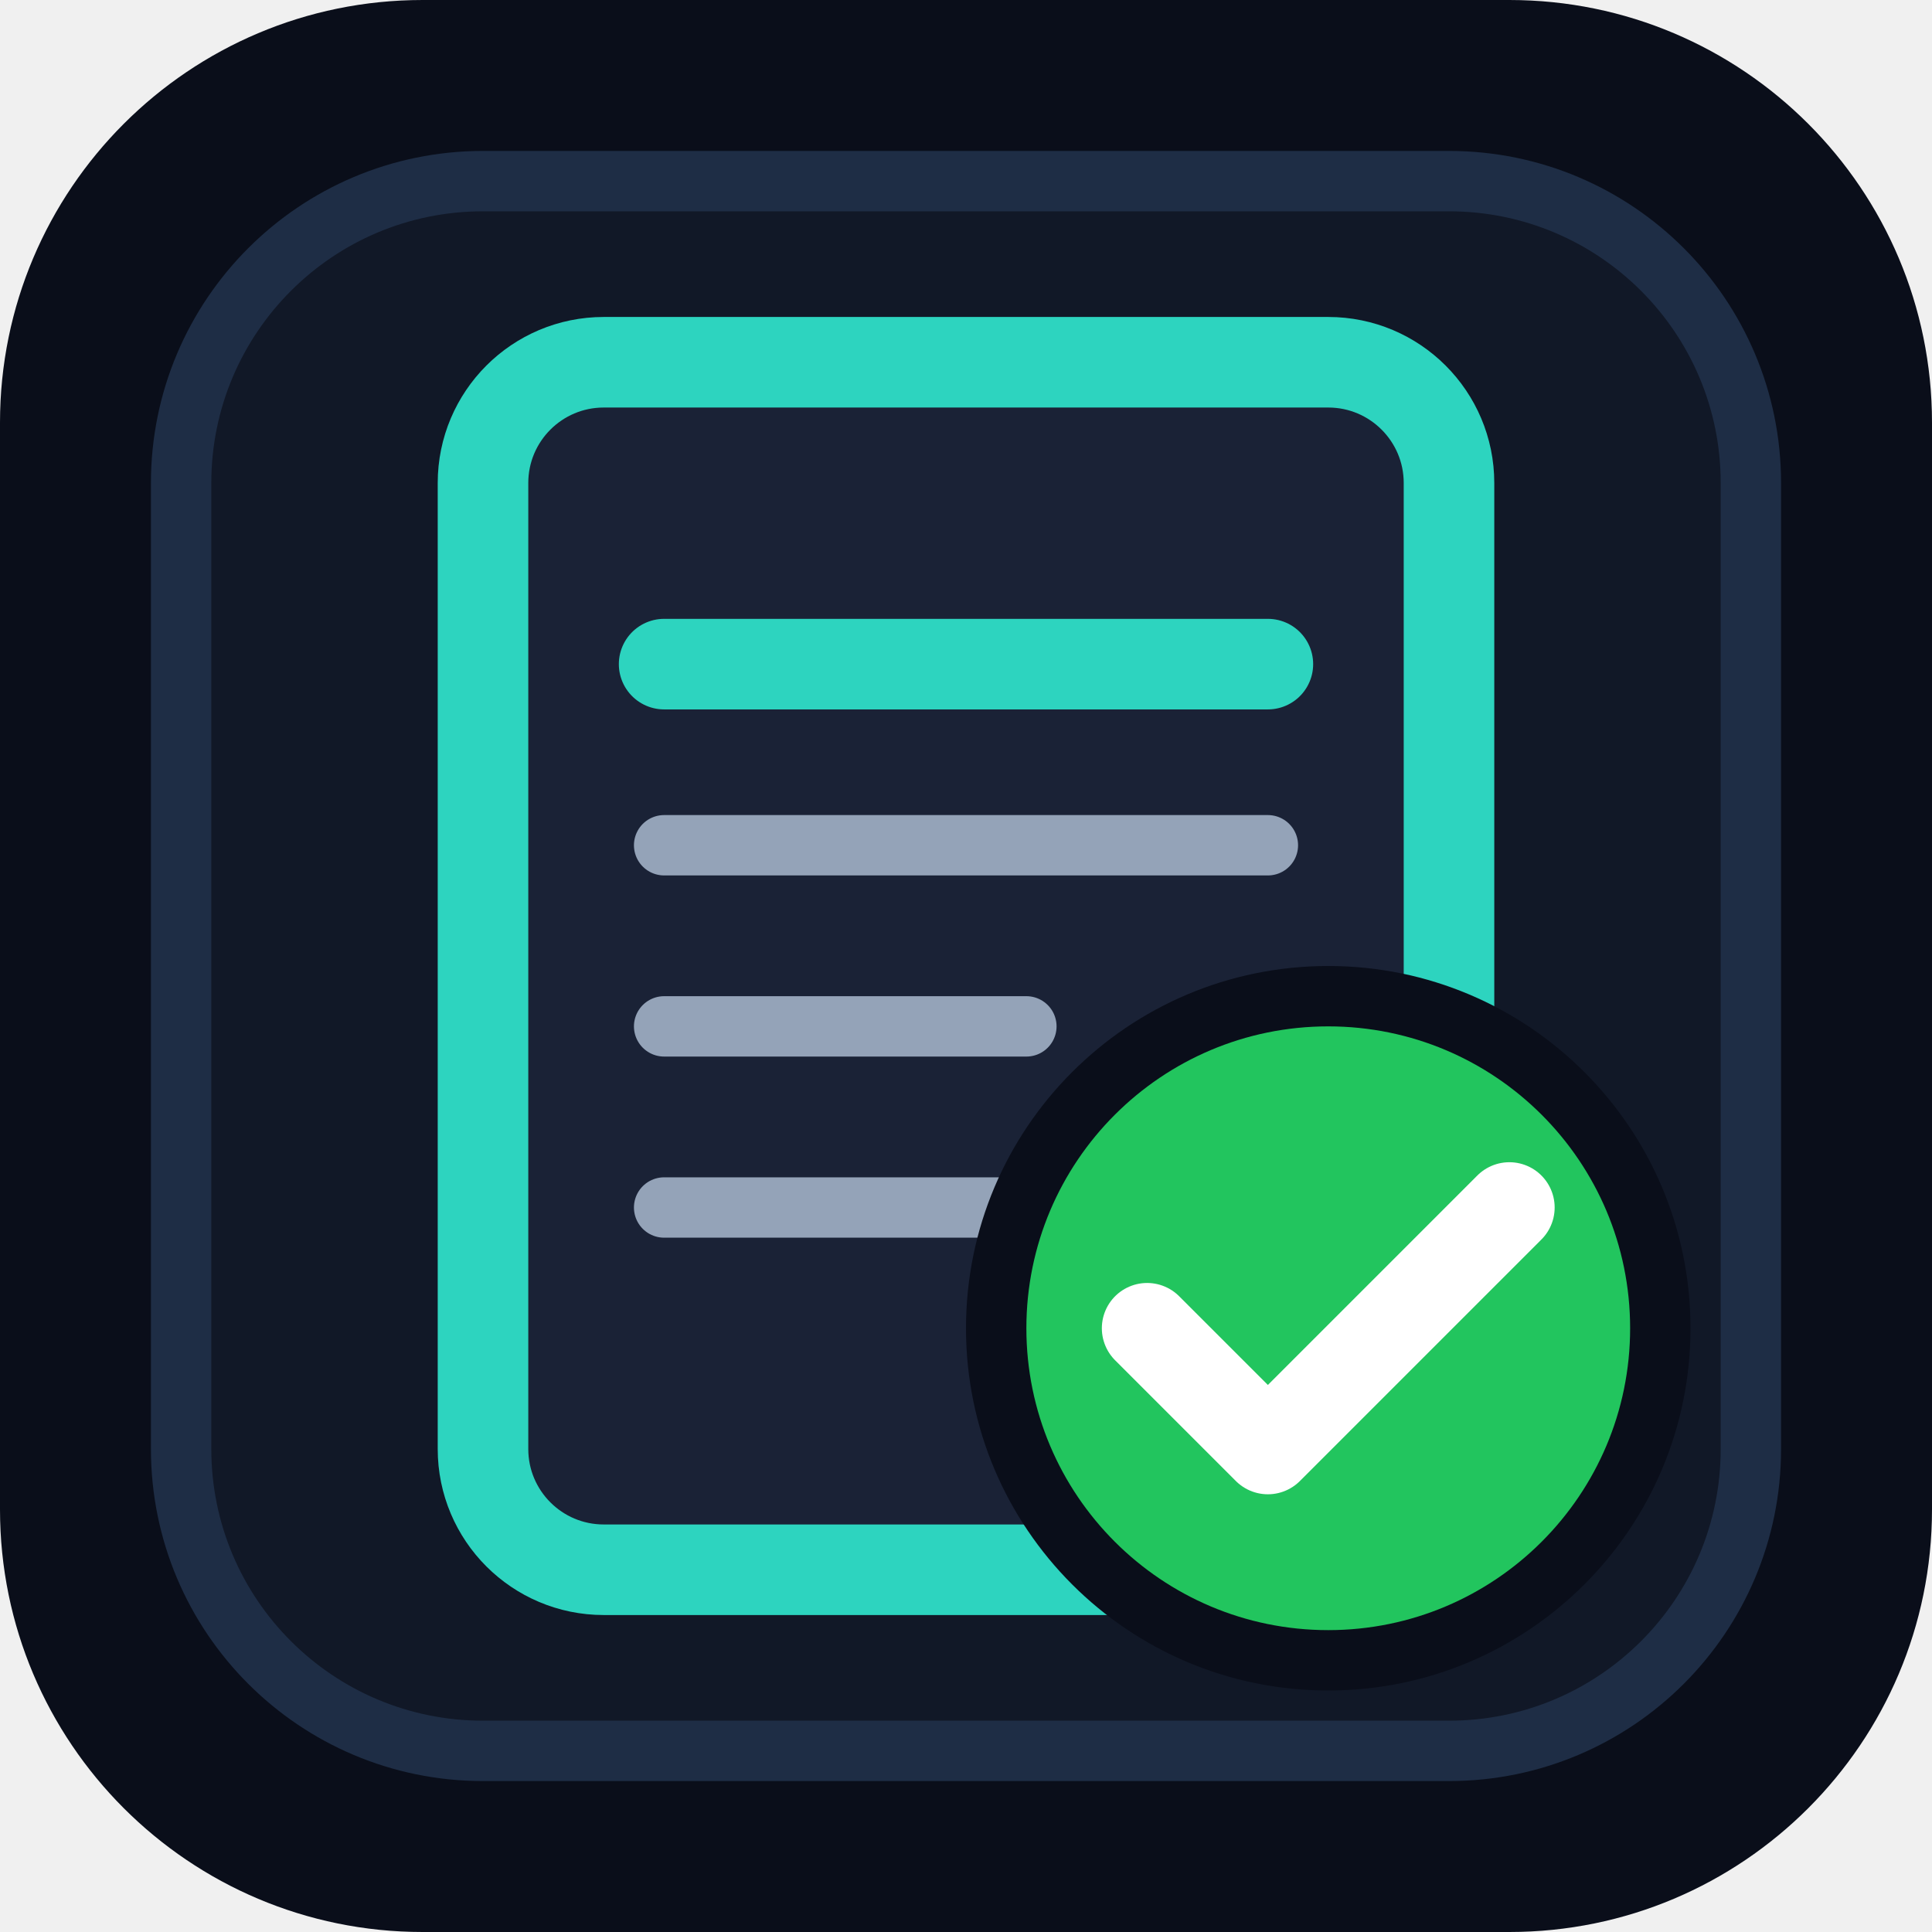
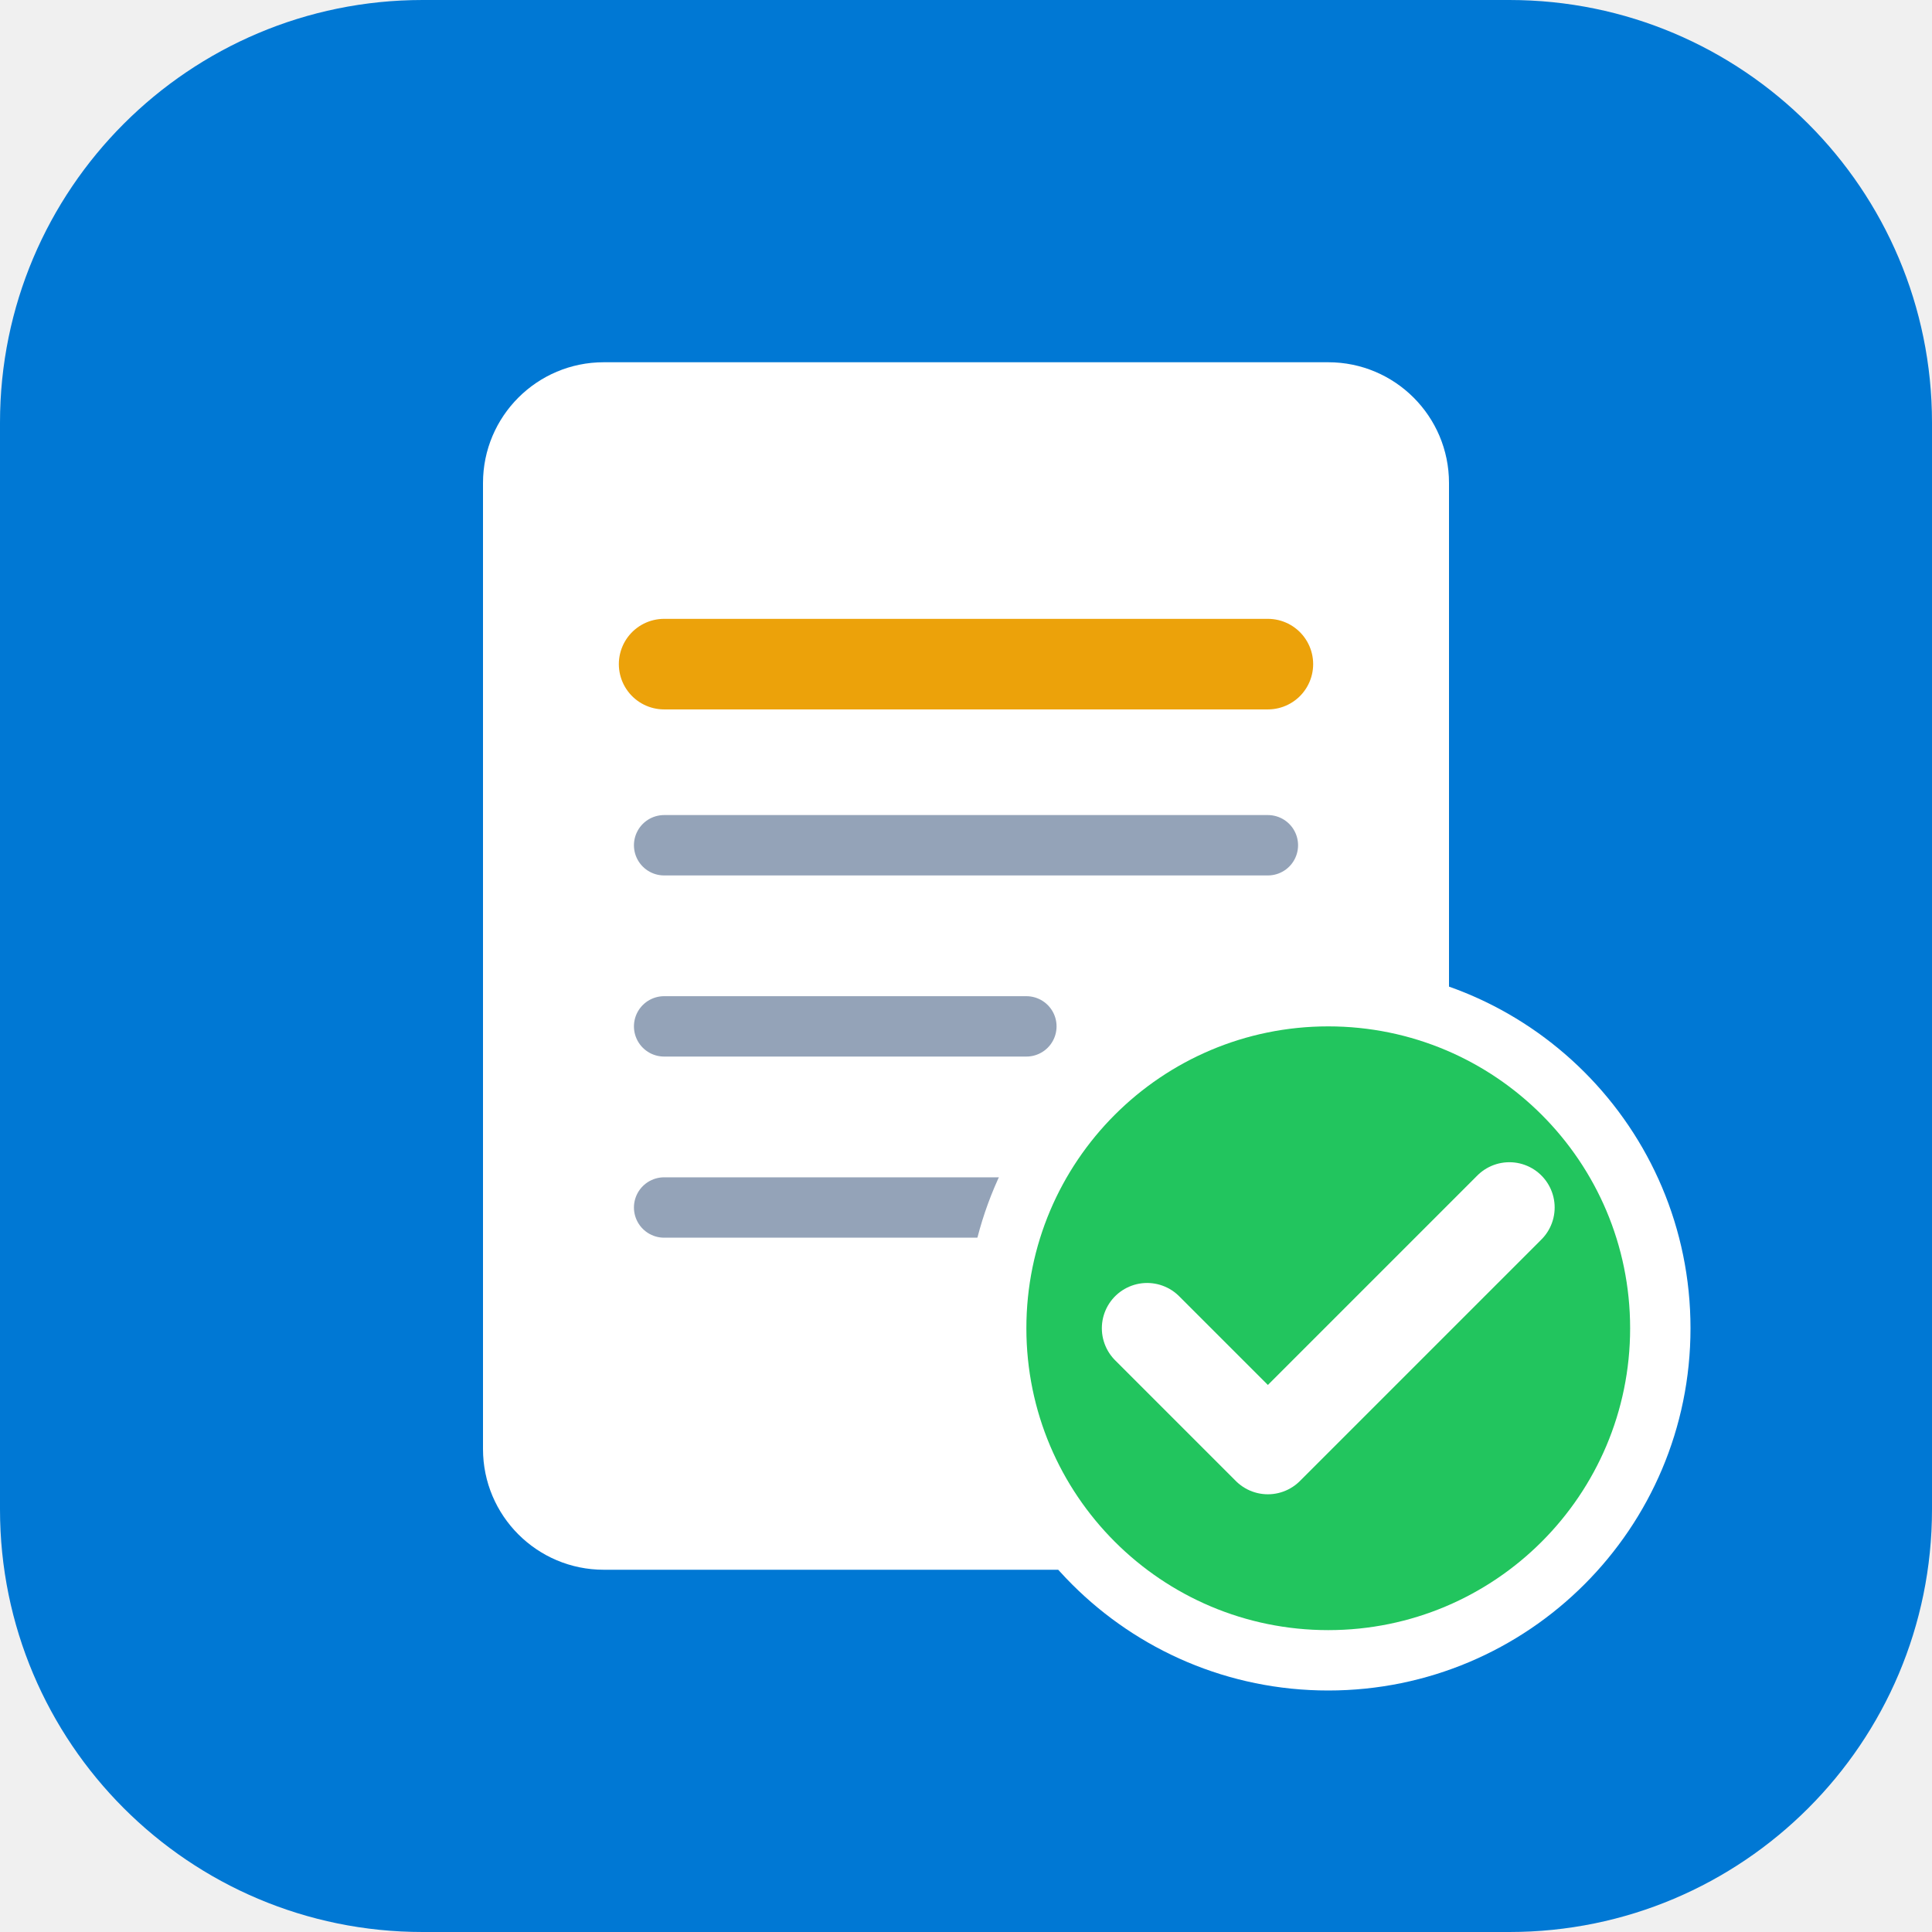
<svg xmlns="http://www.w3.org/2000/svg" viewBox="0 0 32 32" fill="none">
-   <rect width="32" height="32" rx="7" fill="#0a0e1a" />
-   <rect x="3" y="3" width="26" height="26" rx="5" fill="#111827" stroke="#1e2d45" stroke-width="1" />
-   <rect x="8" y="6" width="16" height="20" rx="2" fill="#1a2236" stroke="#2dd4bf" stroke-width="1.5" />
-   <line x1="11" y1="11" x2="21" y2="11" stroke="#2dd4bf" stroke-width="1.5" stroke-linecap="round" />
+   <rect width="32" height="32" rx="7" fill="#0078D4" />
+   <rect x="8" y="6" width="16" height="20" rx="2" fill="#ffffff" />
+   <line x1="11" y1="11" x2="21" y2="11" stroke="#eca20a" stroke-width="1.5" stroke-linecap="round" />
  <line x1="11" y1="14" x2="21" y2="14" stroke="#94a3b8" stroke-width="1" stroke-linecap="round" />
  <line x1="11" y1="17" x2="17" y2="17" stroke="#94a3b8" stroke-width="1" stroke-linecap="round" />
  <line x1="11" y1="20" x2="19" y2="20" stroke="#94a3b8" stroke-width="1" stroke-linecap="round" />
-   <circle cx="22" cy="22" r="6" fill="#0a0e1a" />
+   <circle cx="22" cy="22" r="6" fill="#ffffff" />
  <circle cx="22" cy="22" r="5" fill="#22c55e" />
  <polyline points="19,22 21,24 25,20" stroke="white" stroke-width="1.5" stroke-linecap="round" stroke-linejoin="round" fill="none" />
</svg>
